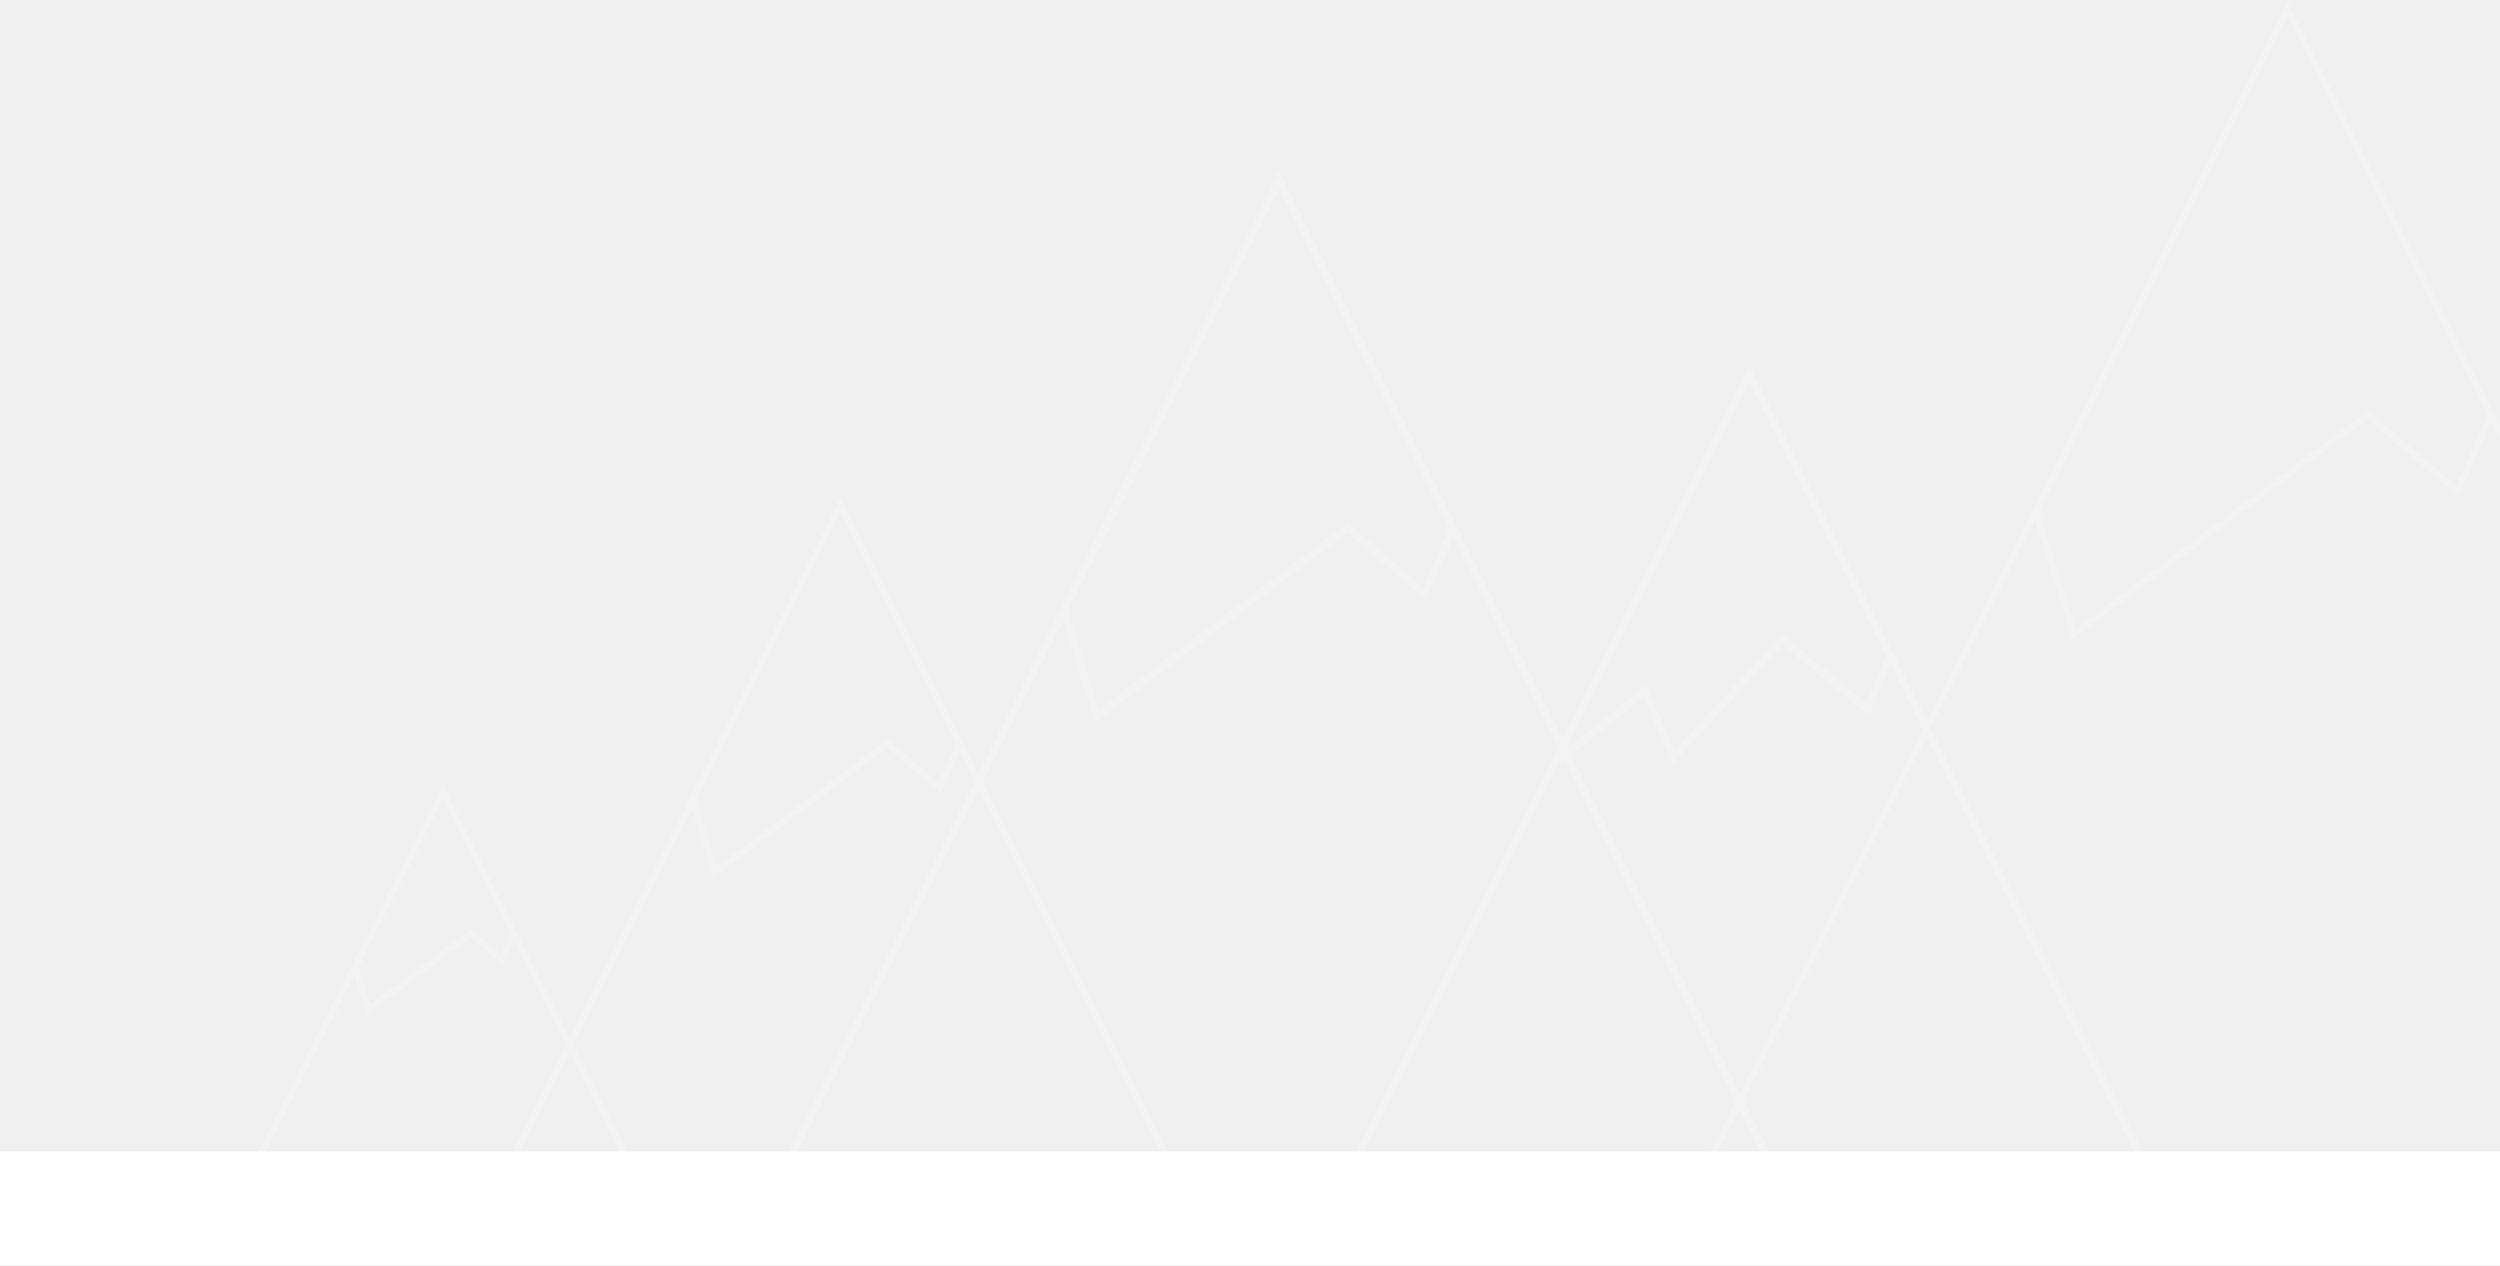
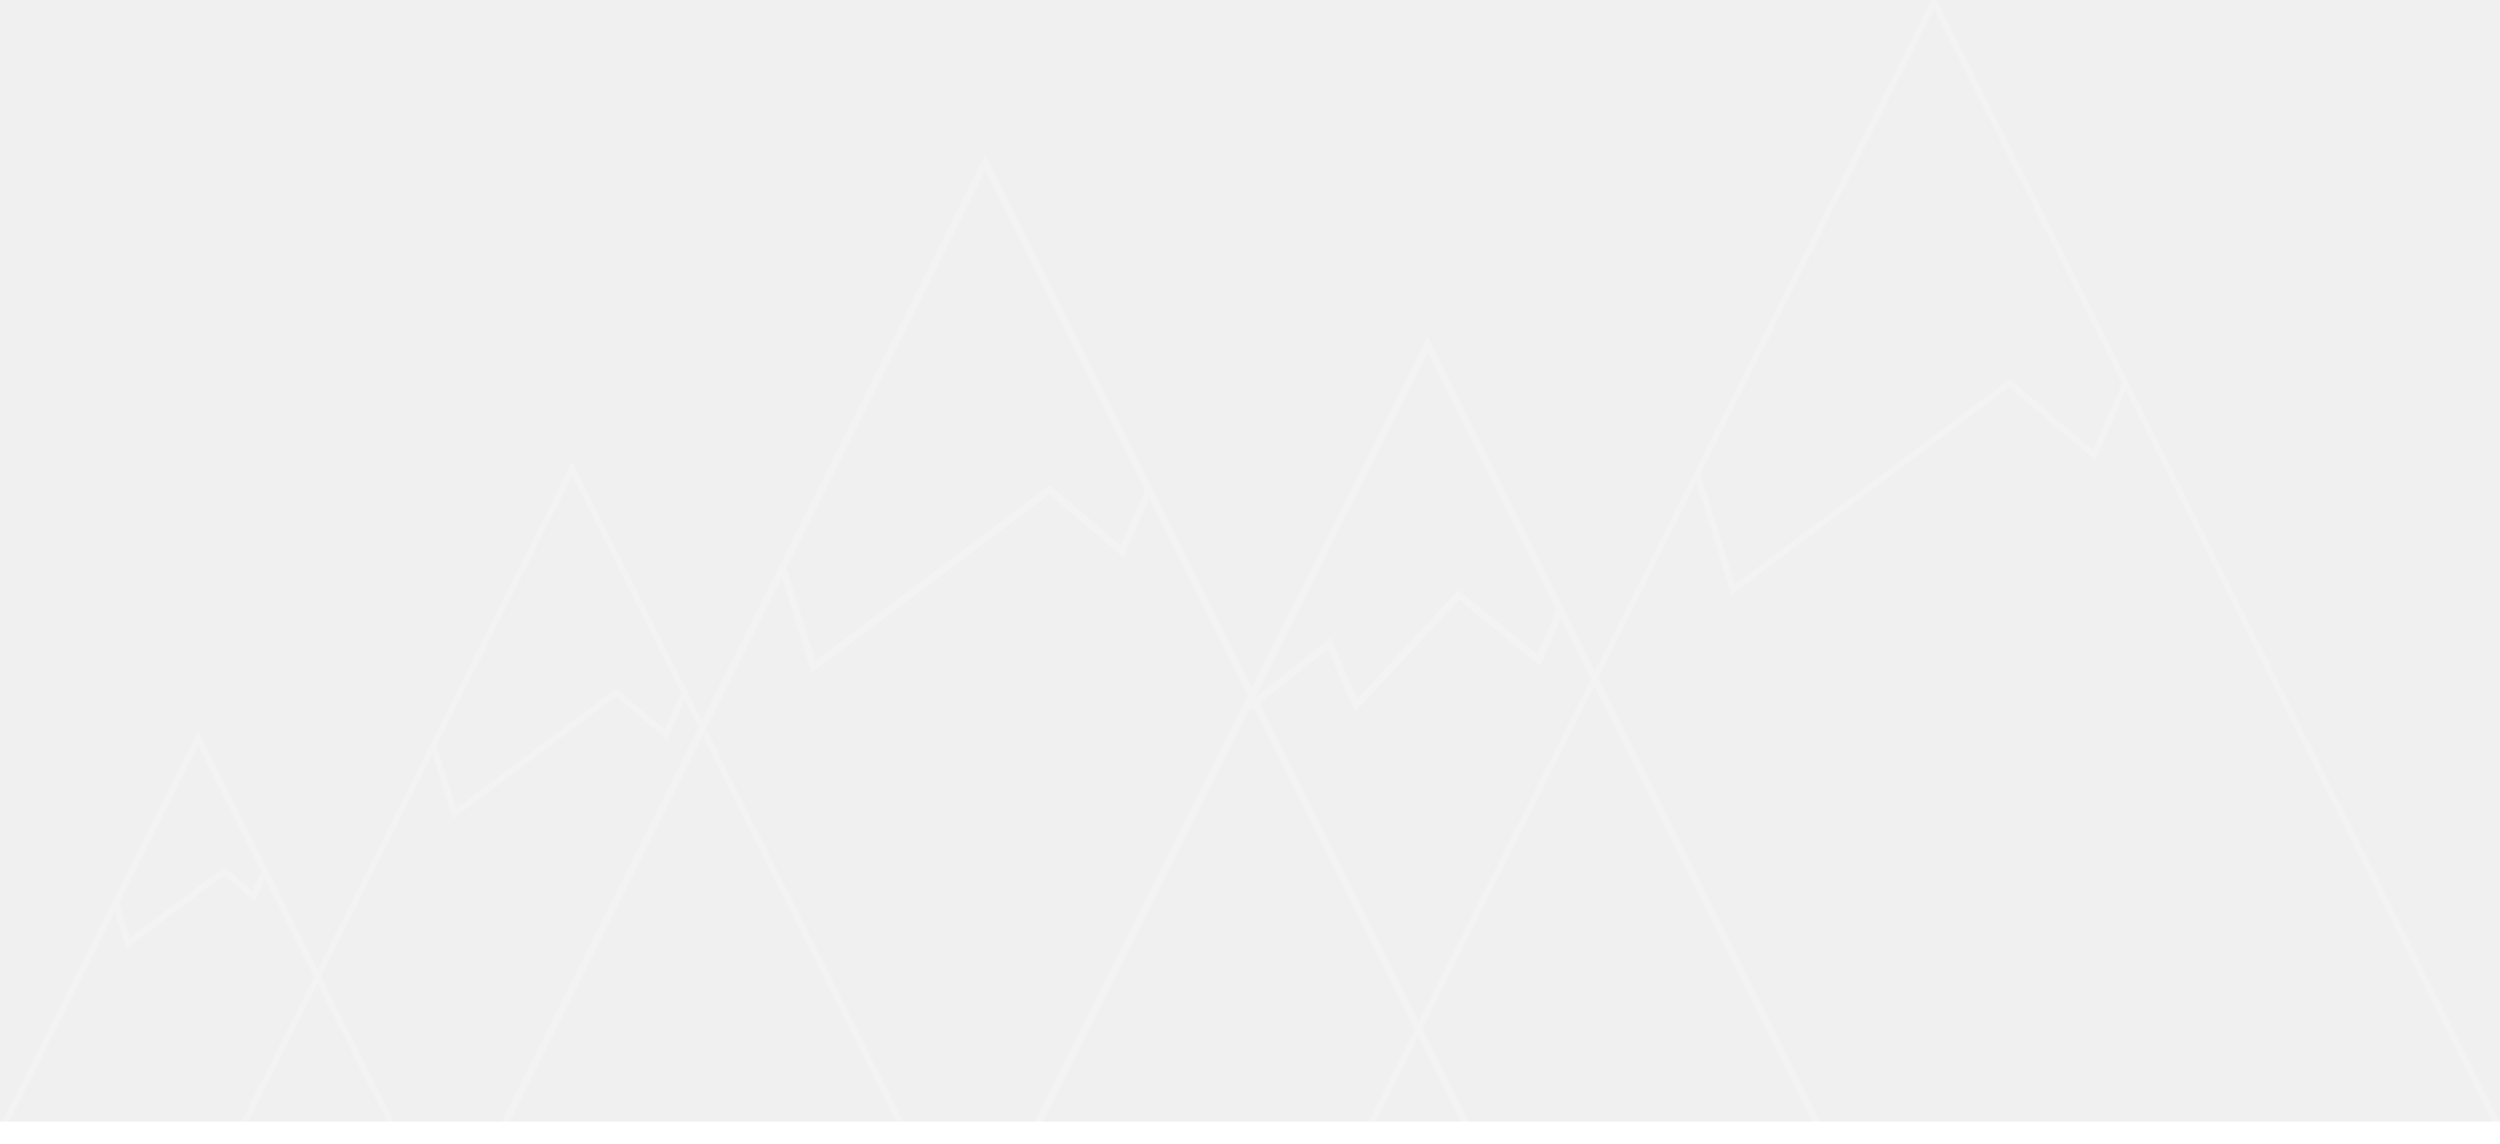
- <svg xmlns="http://www.w3.org/2000/svg" xmlns:xlink="http://www.w3.org/1999/xlink" width="990px" height="501px" viewBox="0 0 990 501" version="1.1">
+ <svg xmlns="http://www.w3.org/2000/svg" xmlns:xlink="http://www.w3.org/1999/xlink" width="1052px" height="481px" viewBox="0 0 1052 481" version="1.1">
  <defs>
    <polygon id="path-1" points="203.196 -4.515 406.392 401.811 0 401.811 " />
    <polygon id="path-3" points="164.948 -3.67 329.895 326.657 0 326.657 " />
    <polygon id="path-5" points="139.337 -3.087 278.673 274.769 0 274.769 " />
    <polygon id="path-7" points="82.781 -1.834 165.563 163.243 0 163.243 " />
    <polygon id="path-9" points="237.656 -5.266 475.312 468.653 0 468.653 " />
  </defs>
  <g id="Homepage-0.8" stroke="none" stroke-width="1" fill="none" fill-rule="evenodd">
-     <g id="Desktop-III-Copy-11" transform="translate(-450, -151)">
-       <g id="Triangle-3-+-Rectangle-11-+-Triangle-3-+-Rectangle-11-Copy-2-+-Triangle-3-+-Rectangle-11-Copy-+-Rectangle-496" transform="translate(450, 154)">
-         <g id="Triangle-3-+-Rectangle-11-+-Triangle-3-+-Rectangle-11-Copy-2-+-Triangle-3-+-Rectangle-11-Copy" transform="translate(92, 0)">
+     <g id="Desktop-HD">
+       <g id="Triangle-3-+-Rectangle-11-+-Triangle-3-+-Rectangle-11-Copy-2-+-Triangle-3-+-Rectangle-11-Copy-+-Rectangle-787" transform="translate(-3, 0)">
+         <g id="Triangle-3-+-Rectangle-11-+-Triangle-3-+-Rectangle-11-Copy-2-+-Triangle-3-+-Rectangle-11-Copy" transform="translate(3, 0)">
          <g id="Triangle-3-+-Rectangle-11" transform="translate(211.3722, 68.38609)">
            <polygon id="Triangle-3" stroke="#F3F3F3" stroke-width="3.025" points="203.196 0 406.392 406.326 0 406.326 " />
            <g id="Rectangle-10" transform="translate(0, 4.514734)">
              <mask id="mask-2" fill="white">
                <use xlink:href="#path-1" />
              </mask>
              <use id="Mask" xlink:href="#path-1" />
              <path d="M33.866,-103.839 L130.949,207.678 L230.289,133.185 L260.768,159.144 L375.913,-103.839 L33.866,-103.839 Z" stroke="#F3F3F3" stroke-width="3.025" mask="url(#mask-2)" />
            </g>
          </g>
          <g id="Triangle-3-+-Rectangle-11-Copy-2" transform="translate(435.7712, 144.9467)">
            <polygon id="Triangle-3" stroke="#F3F3F3" stroke-width="3.025" points="164.948 0 329.895 329.842 0 329.842 " />
            <g id="Rectangle-10" transform="translate(0, 3.40043)">
              <mask id="mask-4" fill="white">
                <use xlink:href="#path-3" />
              </mask>
              <use id="Mask" xlink:href="#path-3" />
              <path d="M27.491,-84.417 L90.693,148.485 L123.569,122.415 L134.906,148.485 L177.985,102.013 L211.683,129.378 L305.153,-84.417 L27.491,-84.417 Z" stroke="#F3F3F3" stroke-width="3.025" mask="url(#mask-4)" />
            </g>
          </g>
          <g id="Triangle-3-+-Rectangle-11-Copy-5" transform="translate(101.4348, 197.2226)">
            <polygon id="Triangle-3" stroke="#F3F3F3" stroke-width="2.593" points="139.337 0 278.673 277.856 0 277.856 " />
            <g id="Rectangle-10" transform="translate(0, 3.087291)">
              <mask id="mask-6" fill="white">
                <use xlink:href="#path-5" />
              </mask>
              <use id="Mask" xlink:href="#path-5" />
              <path d="M23.223,-71.008 L89.795,142.015 L157.915,91.075 L178.815,108.827 L257.773,-71.008 L23.223,-71.008 Z" stroke="#F3F3F3" stroke-width="2.593" mask="url(#mask-6)" />
            </g>
          </g>
          <g id="Triangle-3-+-Rectangle-11-Copy-7" transform="translate(0.572752, 310.6047)">
            <polygon id="Triangle-3" stroke="#F3F3F3" stroke-width="2.593" points="82.781 0 165.563 165.077 0 165.077 " />
            <g id="Rectangle-10" transform="translate(0, 1.834194)">
              <mask id="mask-8" fill="white">
                <use xlink:href="#path-7" />
              </mask>
              <use id="Mask" xlink:href="#path-7" />
              <path d="M13.797,-42.186 L53.348,84.373 L93.819,54.109 L106.236,64.655 L153.146,-42.186 L13.797,-42.186 Z" stroke="#F3F3F3" stroke-width="2.593" mask="url(#mask-8)" />
            </g>
          </g>
          <g id="Triangle-3-+-Rectangle-11-Copy-6" transform="translate(576.1746, 0.61543)">
            <polygon id="Triangle-3" stroke="#F3F3F3" stroke-width="2.593" points="237.656 0 475.312 473.919 0 473.919 " />
            <g id="Rectangle-10" transform="translate(0, 5.265764)">
              <mask id="mask-10" fill="white">
                <use xlink:href="#path-9" />
              </mask>
              <use id="Mask" xlink:href="#path-9" />
              <path d="M39.609,-121.113 L153.156,242.225 L269.344,155.34 L304.992,185.618 L439.664,-121.113 L39.609,-121.113 Z" stroke="#F3F3F3" stroke-width="2.593" mask="url(#mask-10)" />
            </g>
          </g>
        </g>
-         <rect id="Rectangle-496" fill="#FFFFFF" x="0" y="453" width="1042" height="45" />
+         <rect id="Rectangle-787" fill="#FFFFFF" x="0" y="472" width="1057" height="11" />
      </g>
    </g>
  </g>
</svg>
